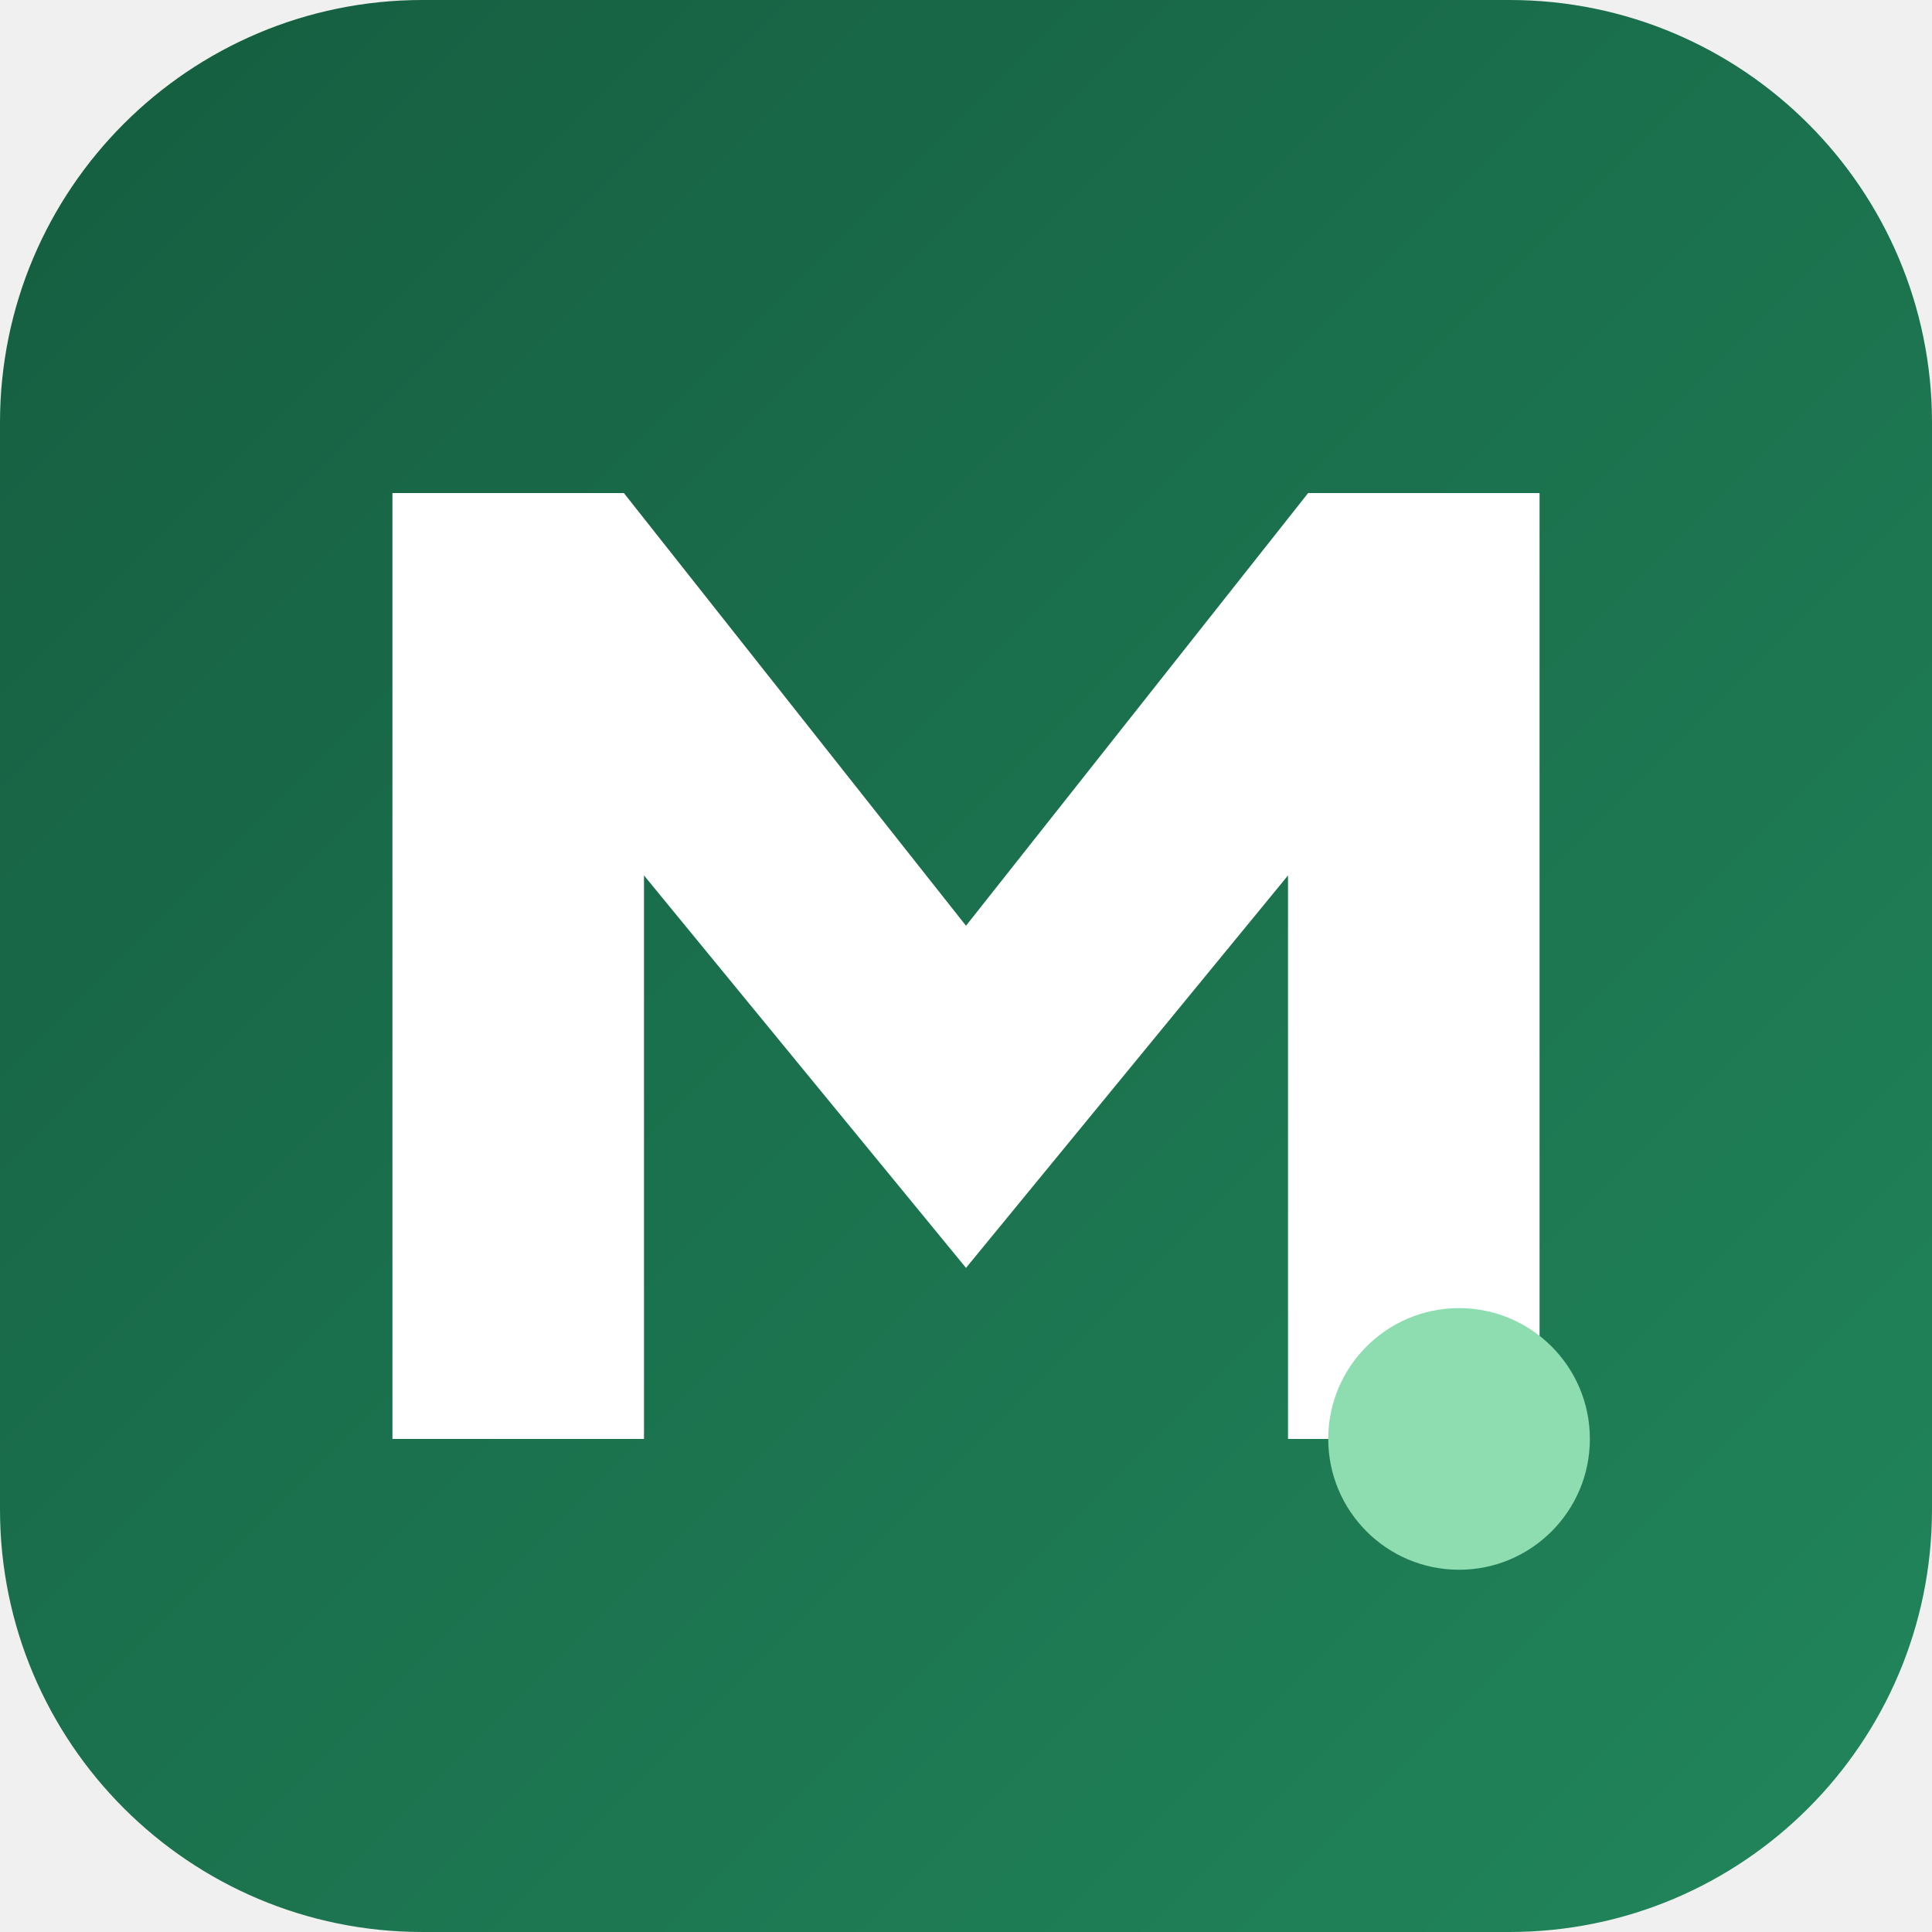
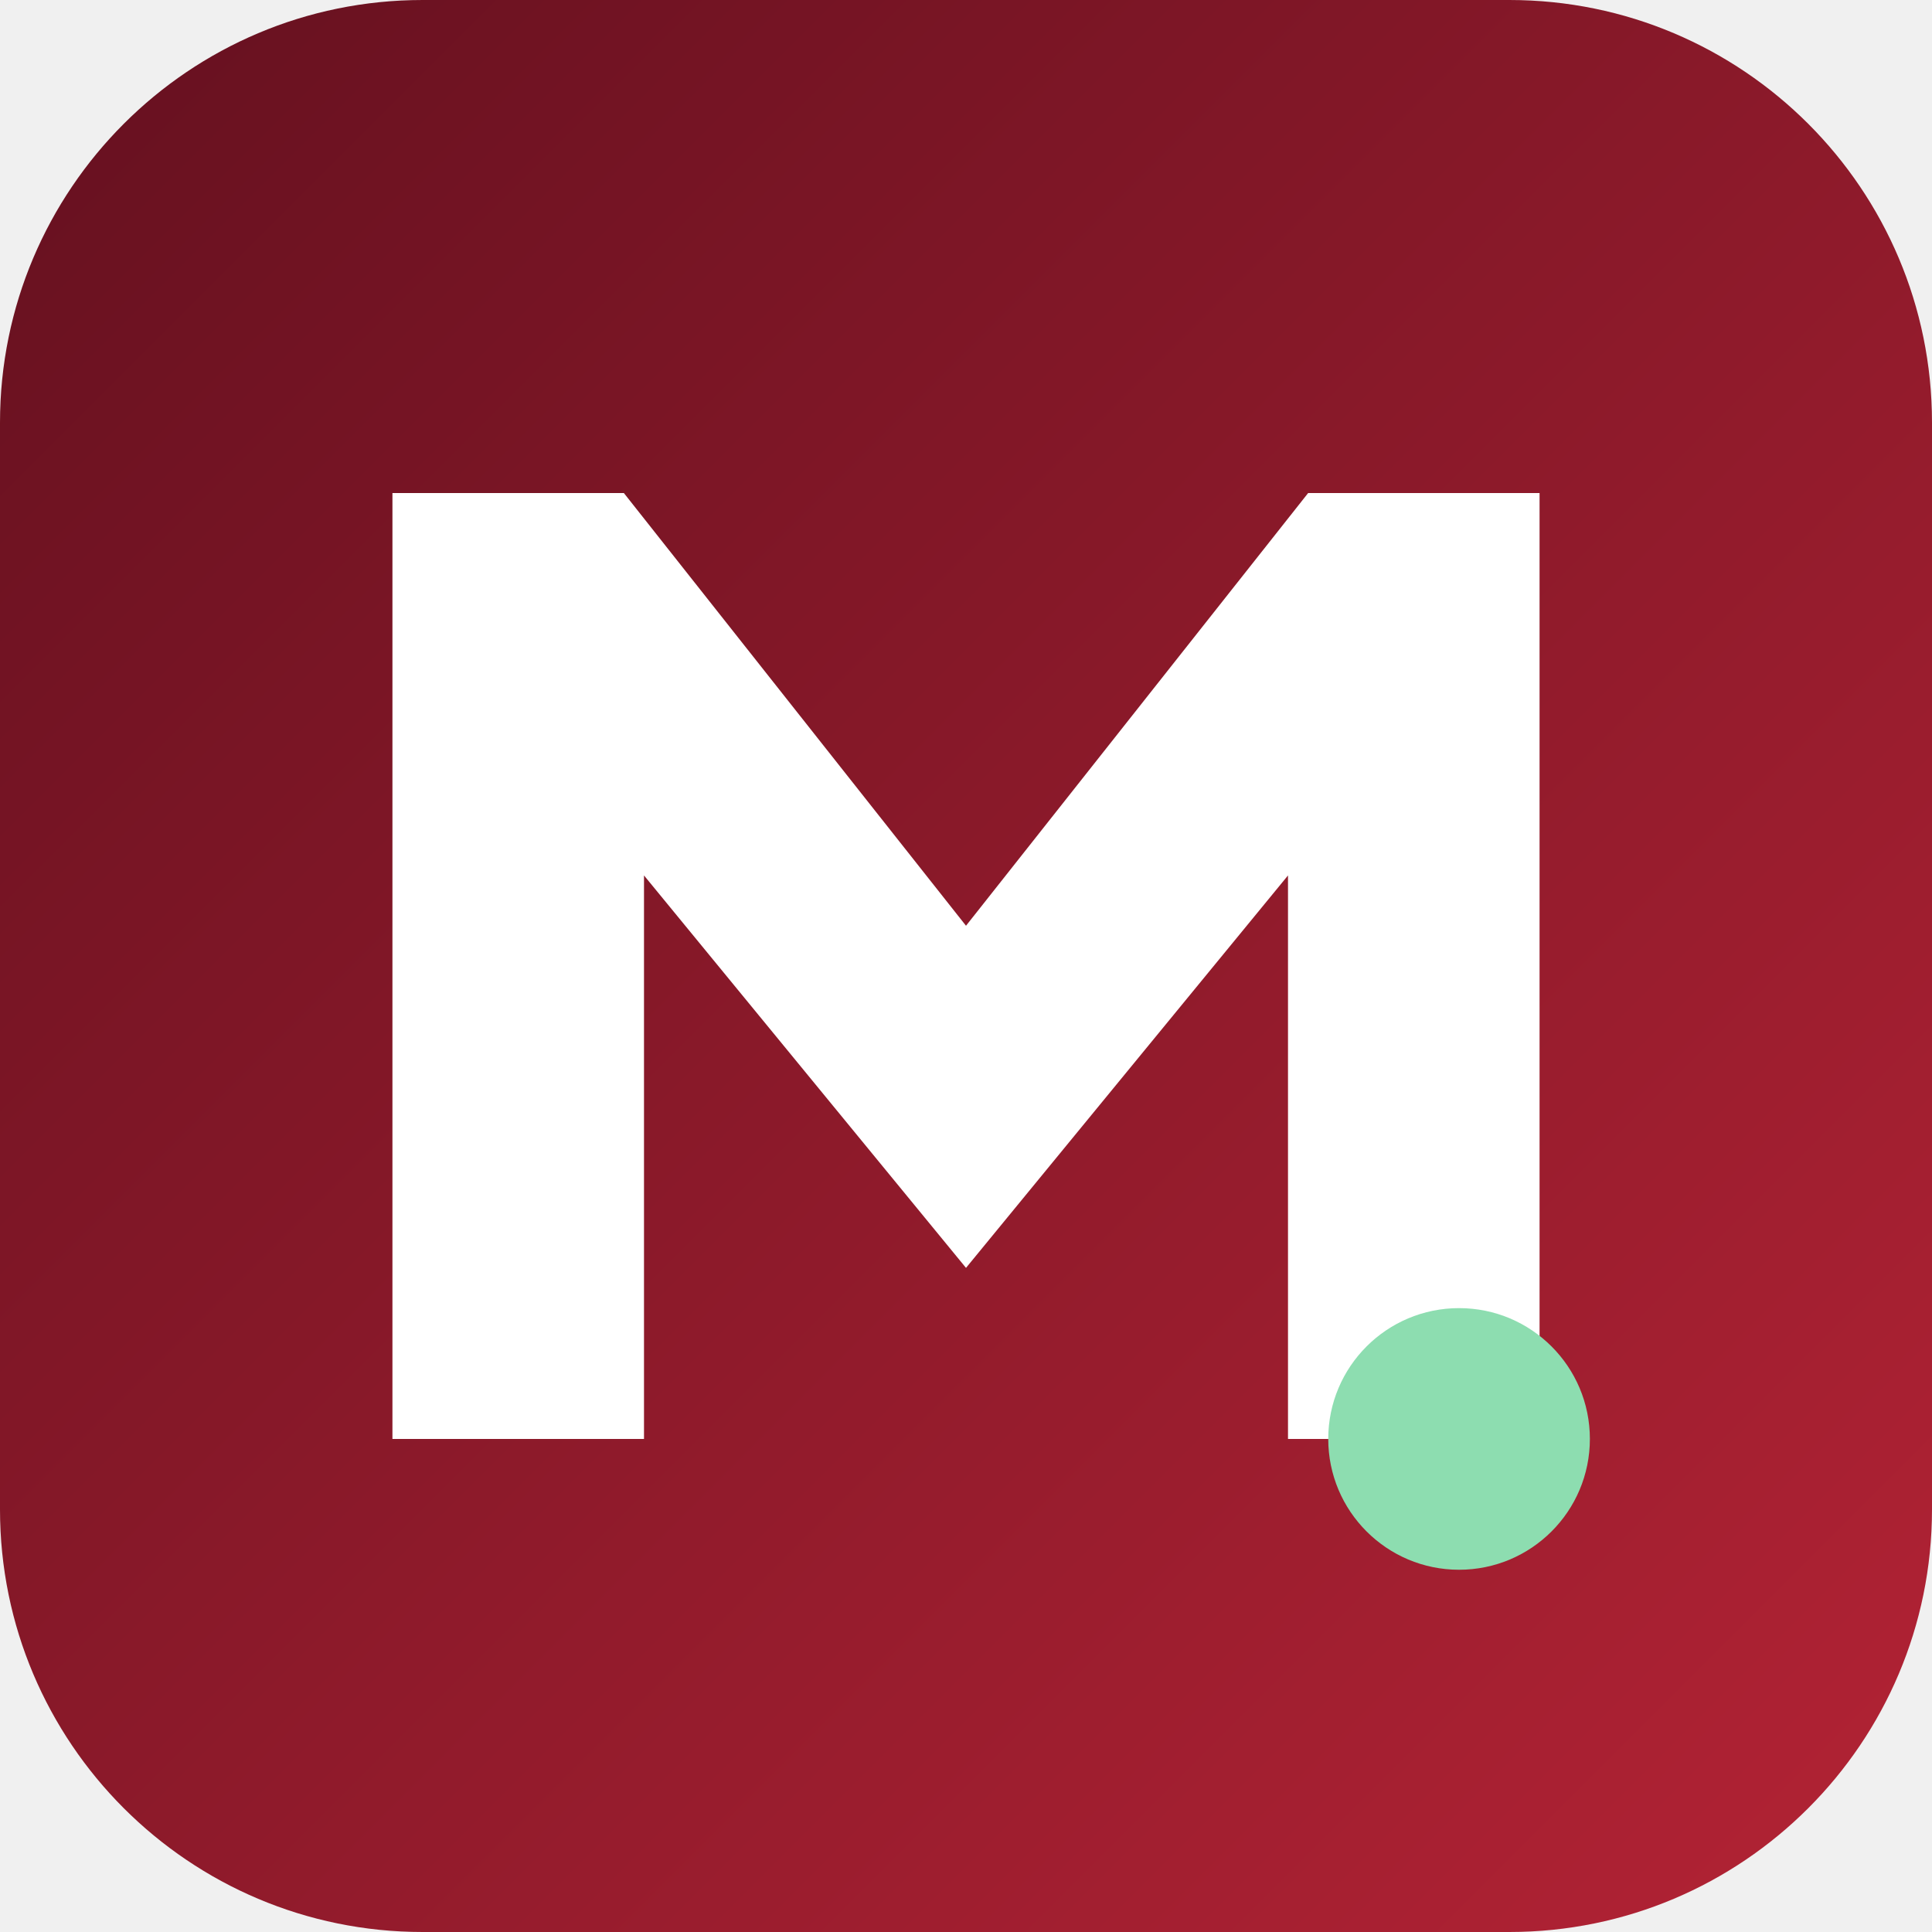
<svg xmlns="http://www.w3.org/2000/svg" viewBox="0 0 192 192" width="512" height="512">
  <defs>
    <linearGradient id="g" x1="0" y1="0" x2="1" y2="1">
-       <stop stop-color="#155d40" />
-       <stop offset="1" stop-color="#21865b" />
+       <stop stop-color="#64101f" />
+       <stop offset="1" stop-color="#b42335" />
    </linearGradient>
  </defs>
  <rect width="192" height="192" rx="42" fill="url(#g)" />
  <path d="M39 143V49h23l34 43 34-43h23v94h-25V87l-32 39-32-39v56z" fill="#fff" />
  <circle cx="145" cy="143" r="13" fill="#8dddb0" />
</svg>
